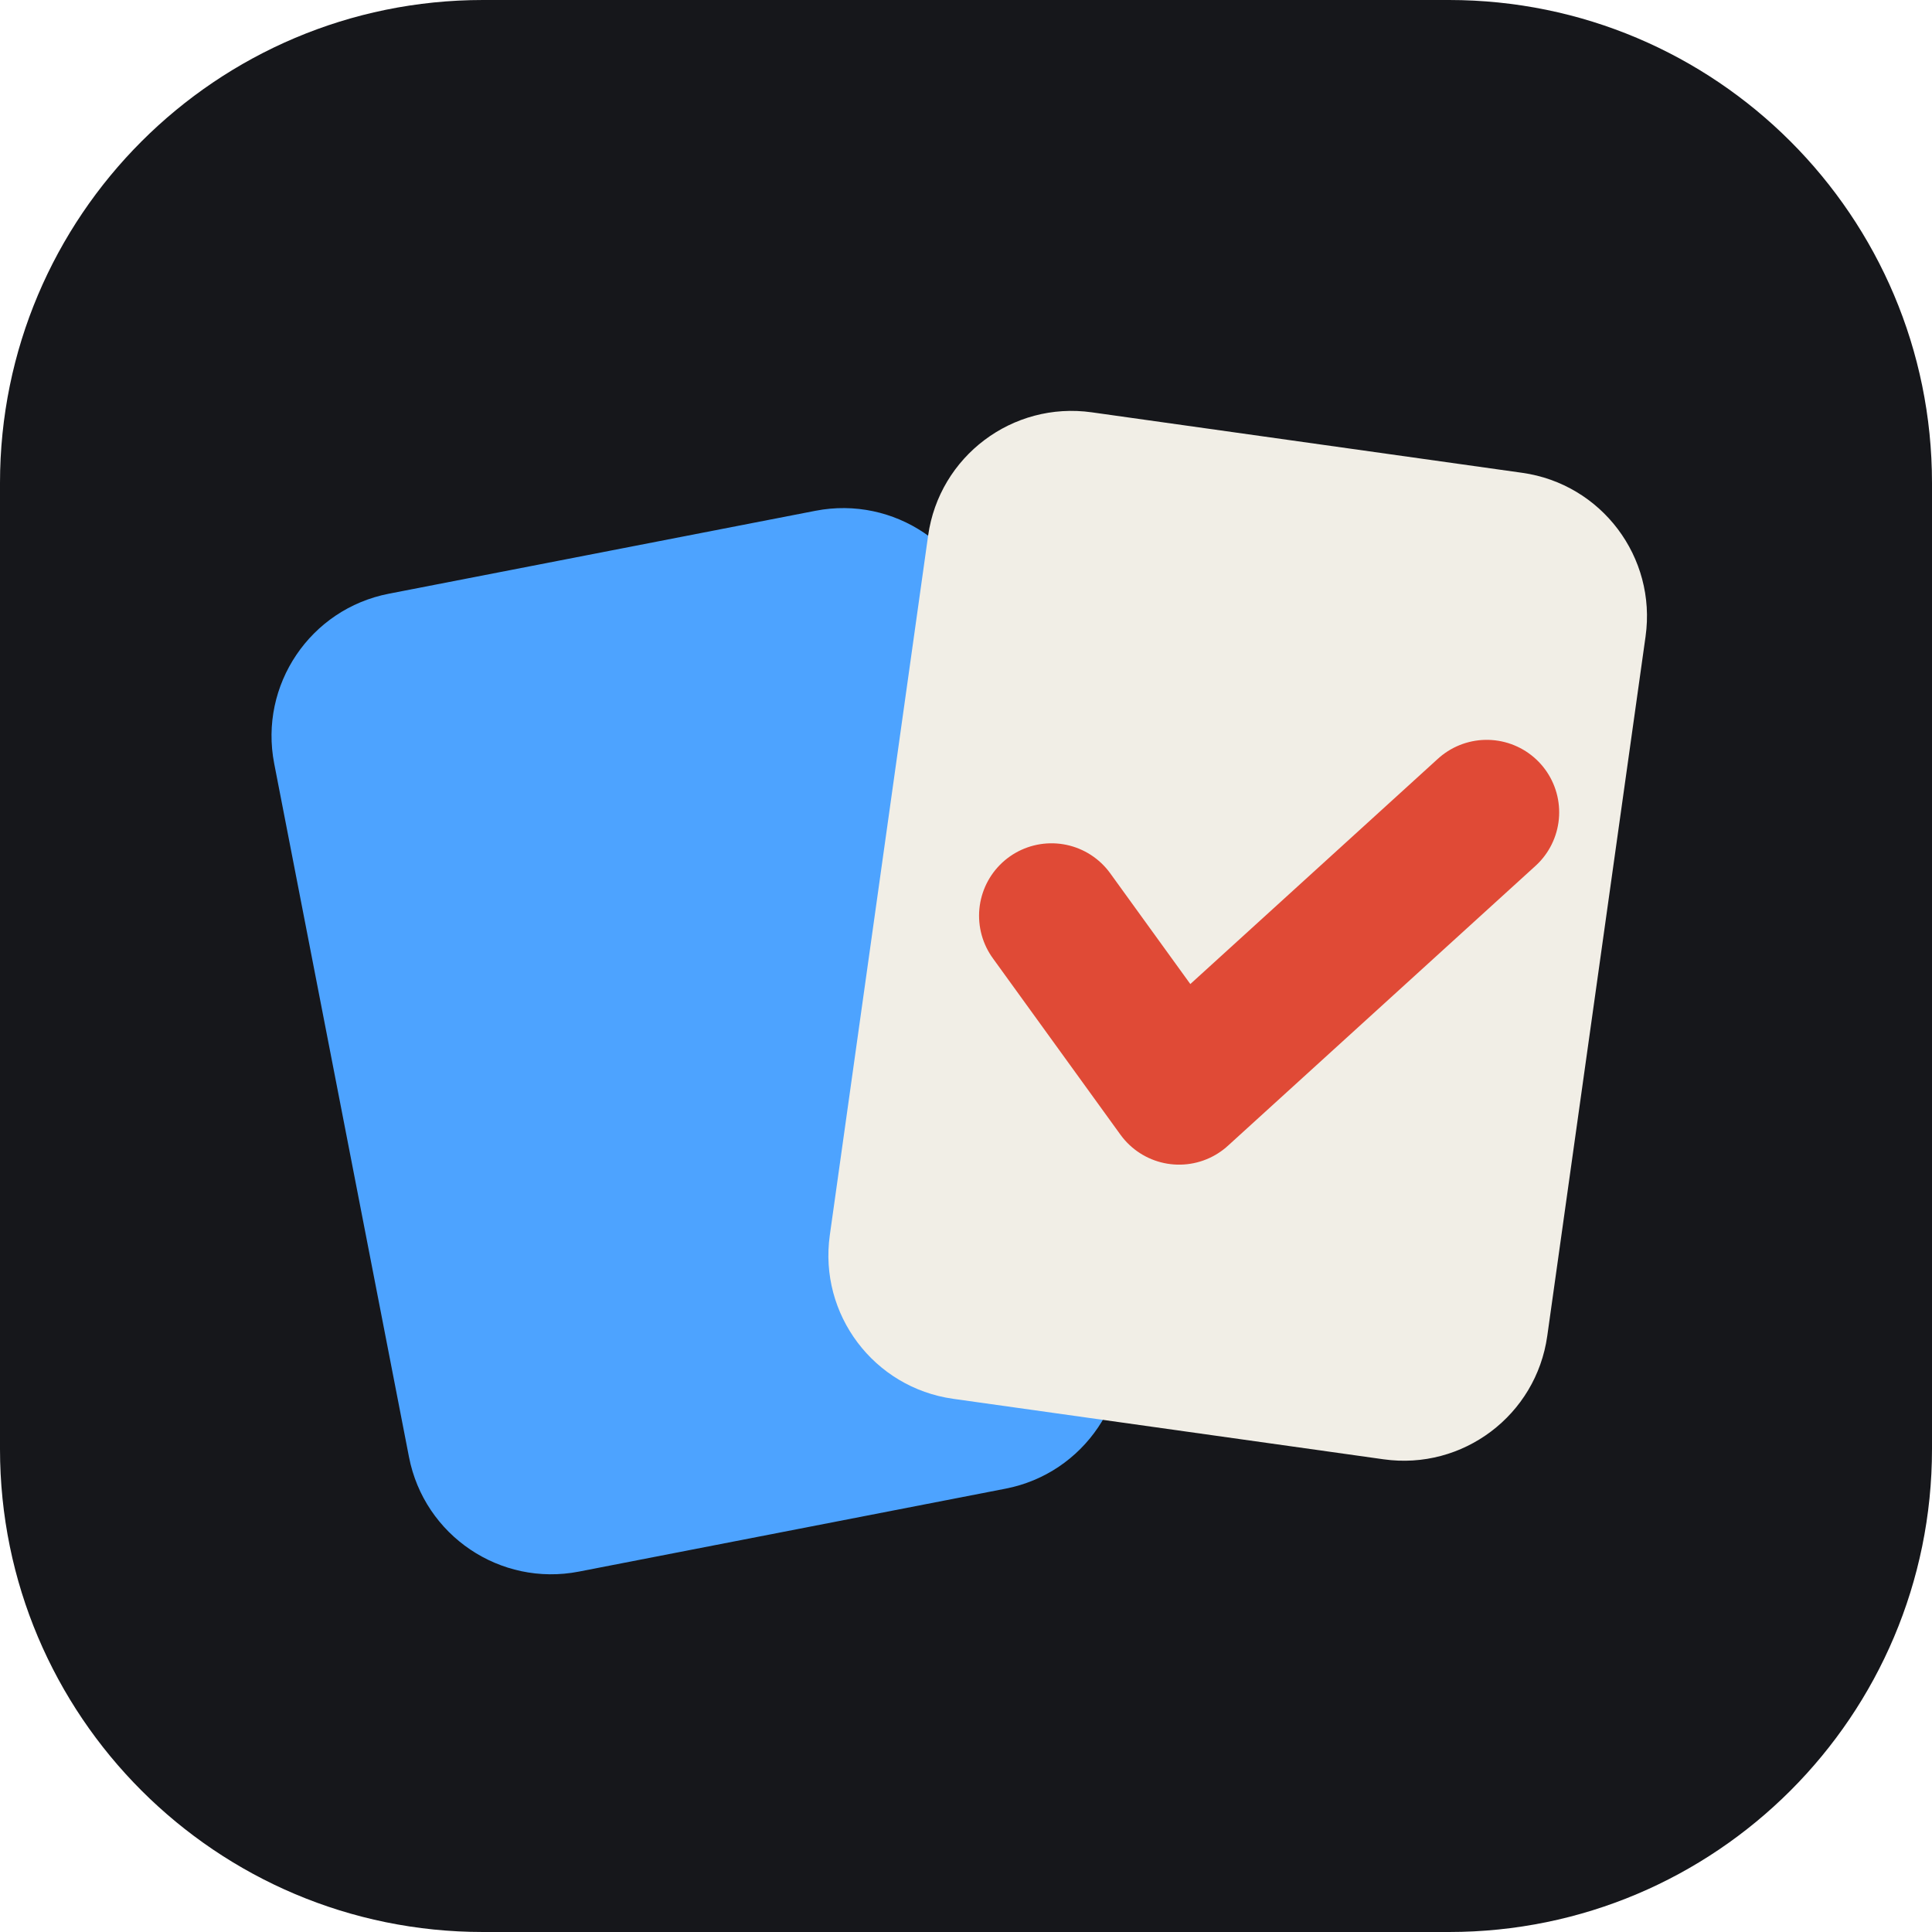
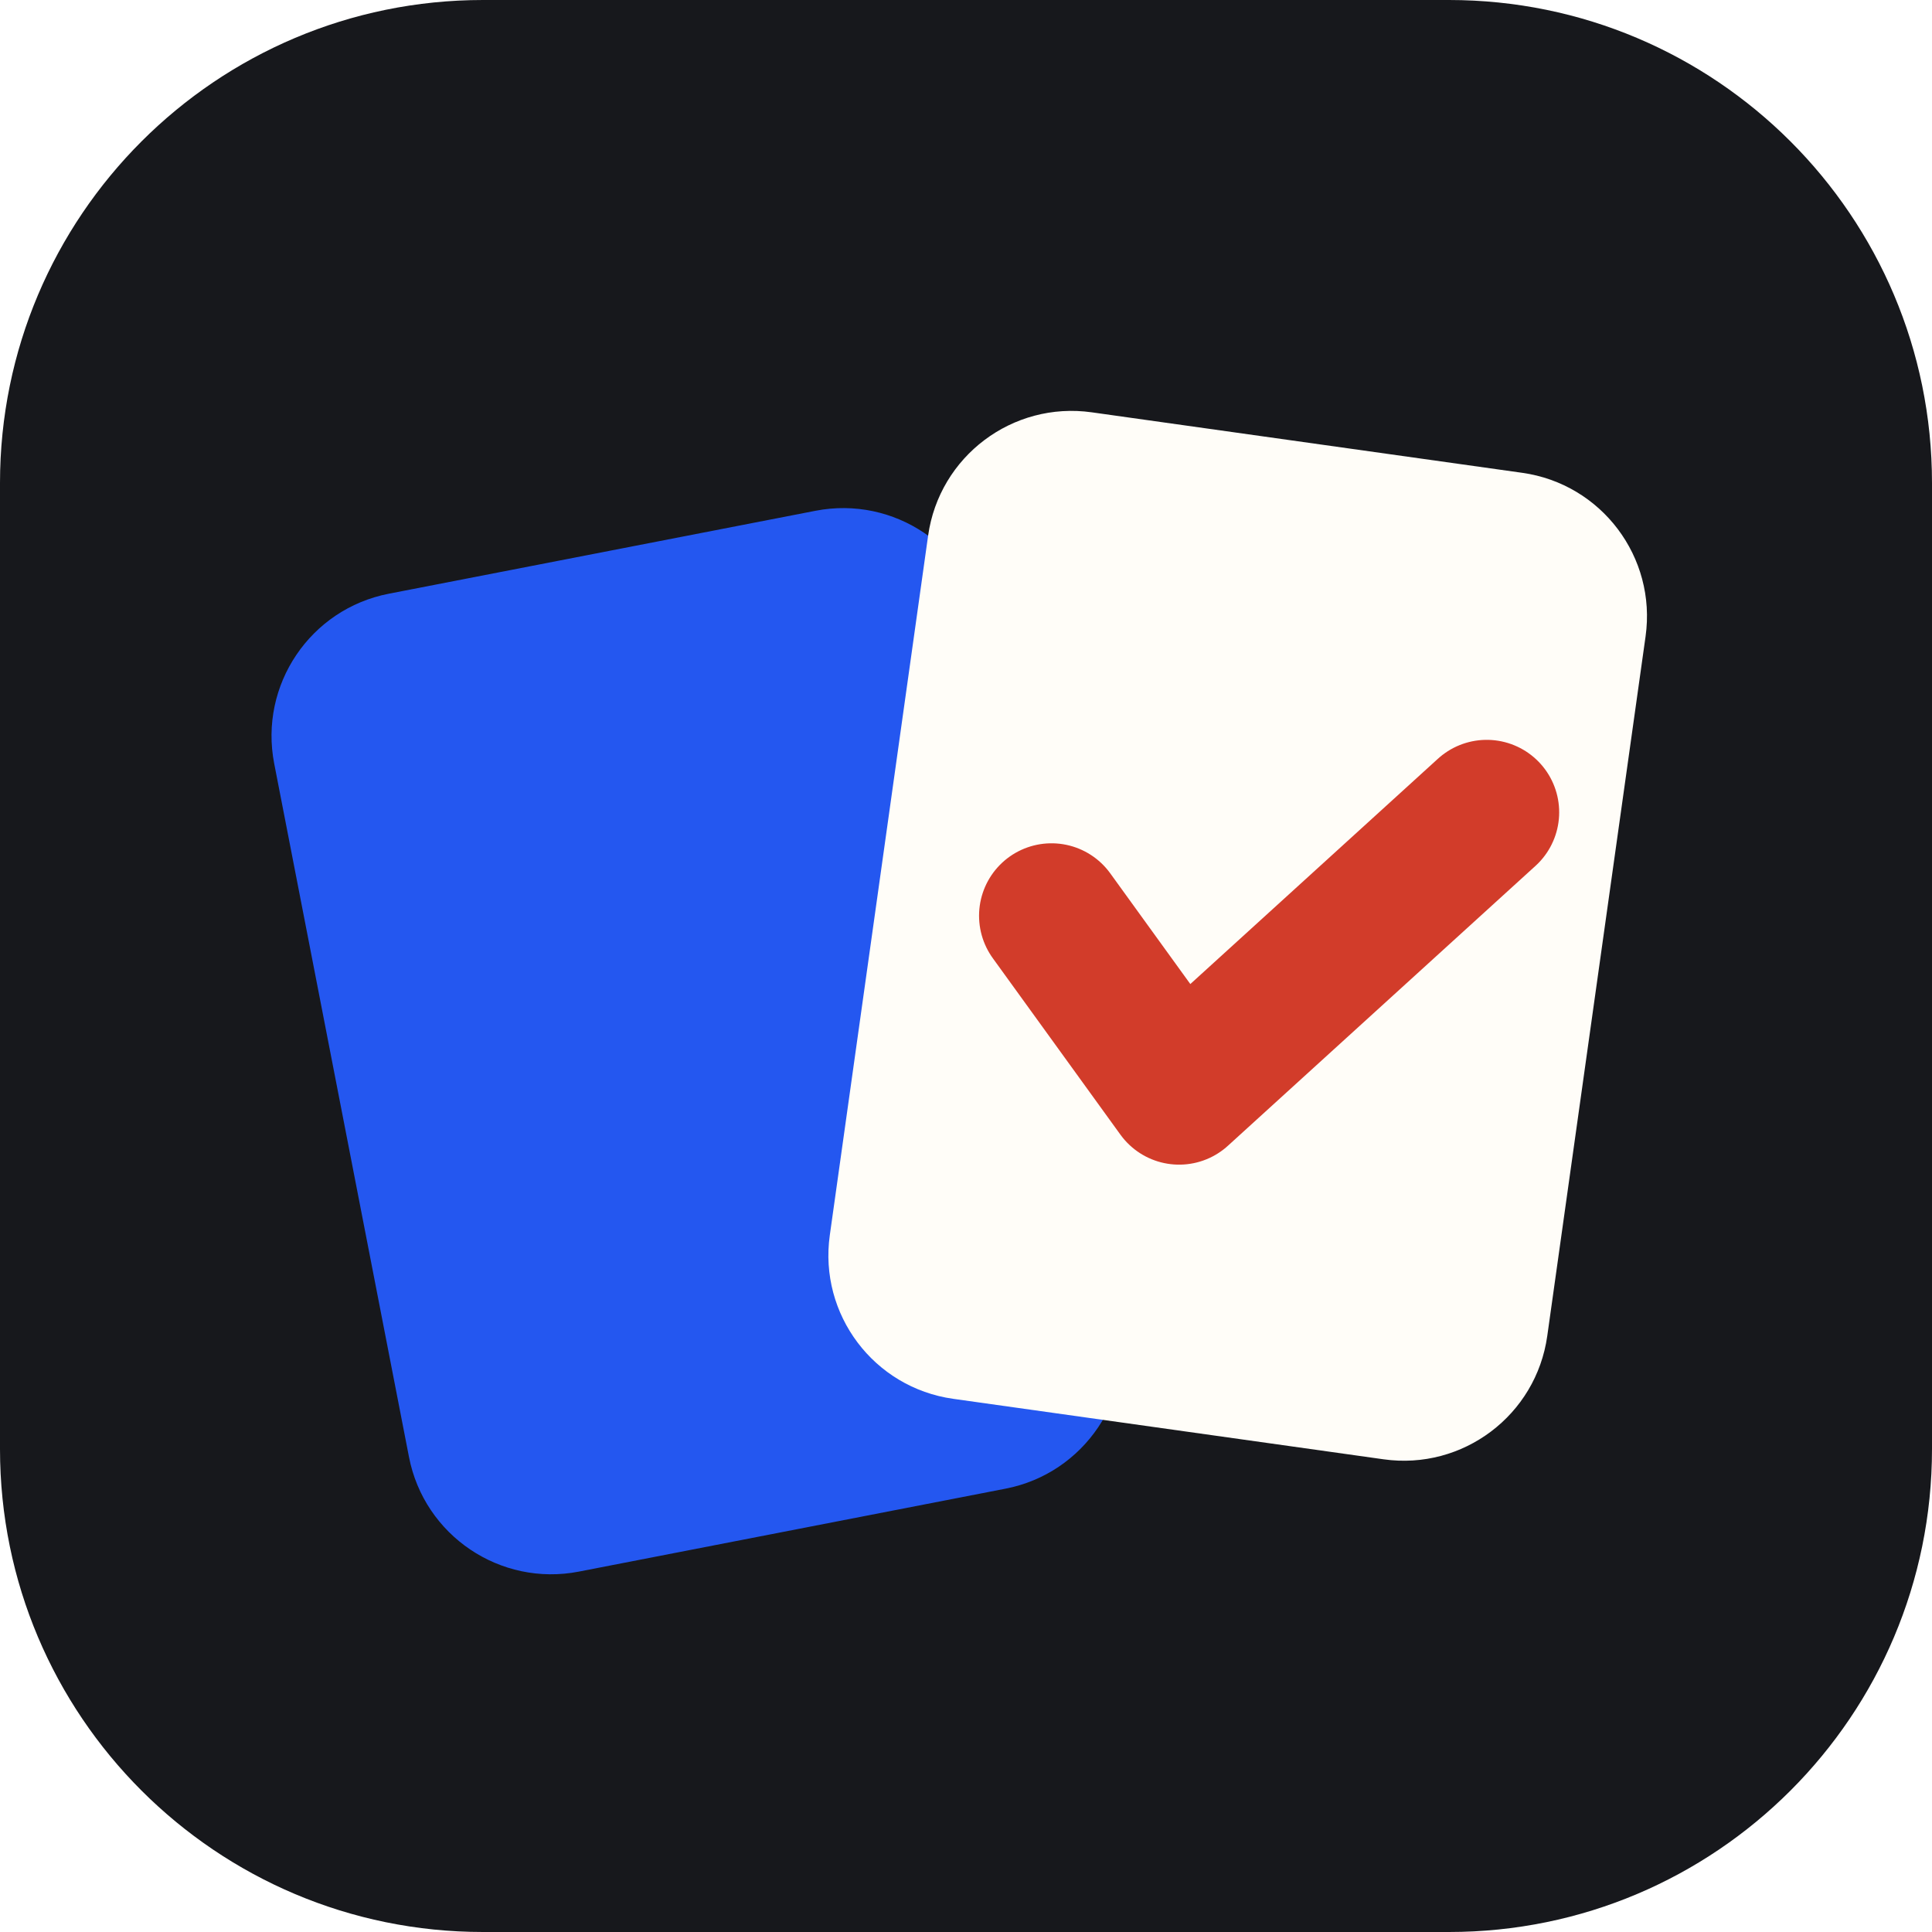
<svg xmlns="http://www.w3.org/2000/svg" viewBox="0 0 32 32">
-   <rect width="32" height="32" rx="8" fill="#16171b" />
+   <rect width="32" height="32" rx="8" fill="#17181c" />
  <g transform="rotate(-11 11.5 17)">
-     <rect x="5.5" y="9" width="12" height="16.5" rx="2.4" fill="#4da3ff" />
+     <rect x="5.5" y="9" width="12" height="16.5" rx="2.4" fill="#2457f0" />
  </g>
  <g transform="rotate(8 20.5 15.5)">
-     <rect x="14.5" y="7.25" width="12" height="16.5" rx="2.4" fill="#f1eee6" />
-     <path d="M17.4 15.6l2.5 2.6 4.4-5.3" fill="none" stroke="#e04a36" stroke-width="2.4" stroke-linecap="round" stroke-linejoin="round" />
+     <rect x="14.5" y="7.25" width="12" height="16.5" rx="2.4" fill="#fffdf8" />
+     <path d="M17.4 15.6l2.5 2.6 4.4-5.3" fill="none" stroke="#d23c2a" stroke-width="2.4" stroke-linecap="round" stroke-linejoin="round" />
  </g>
</svg>
